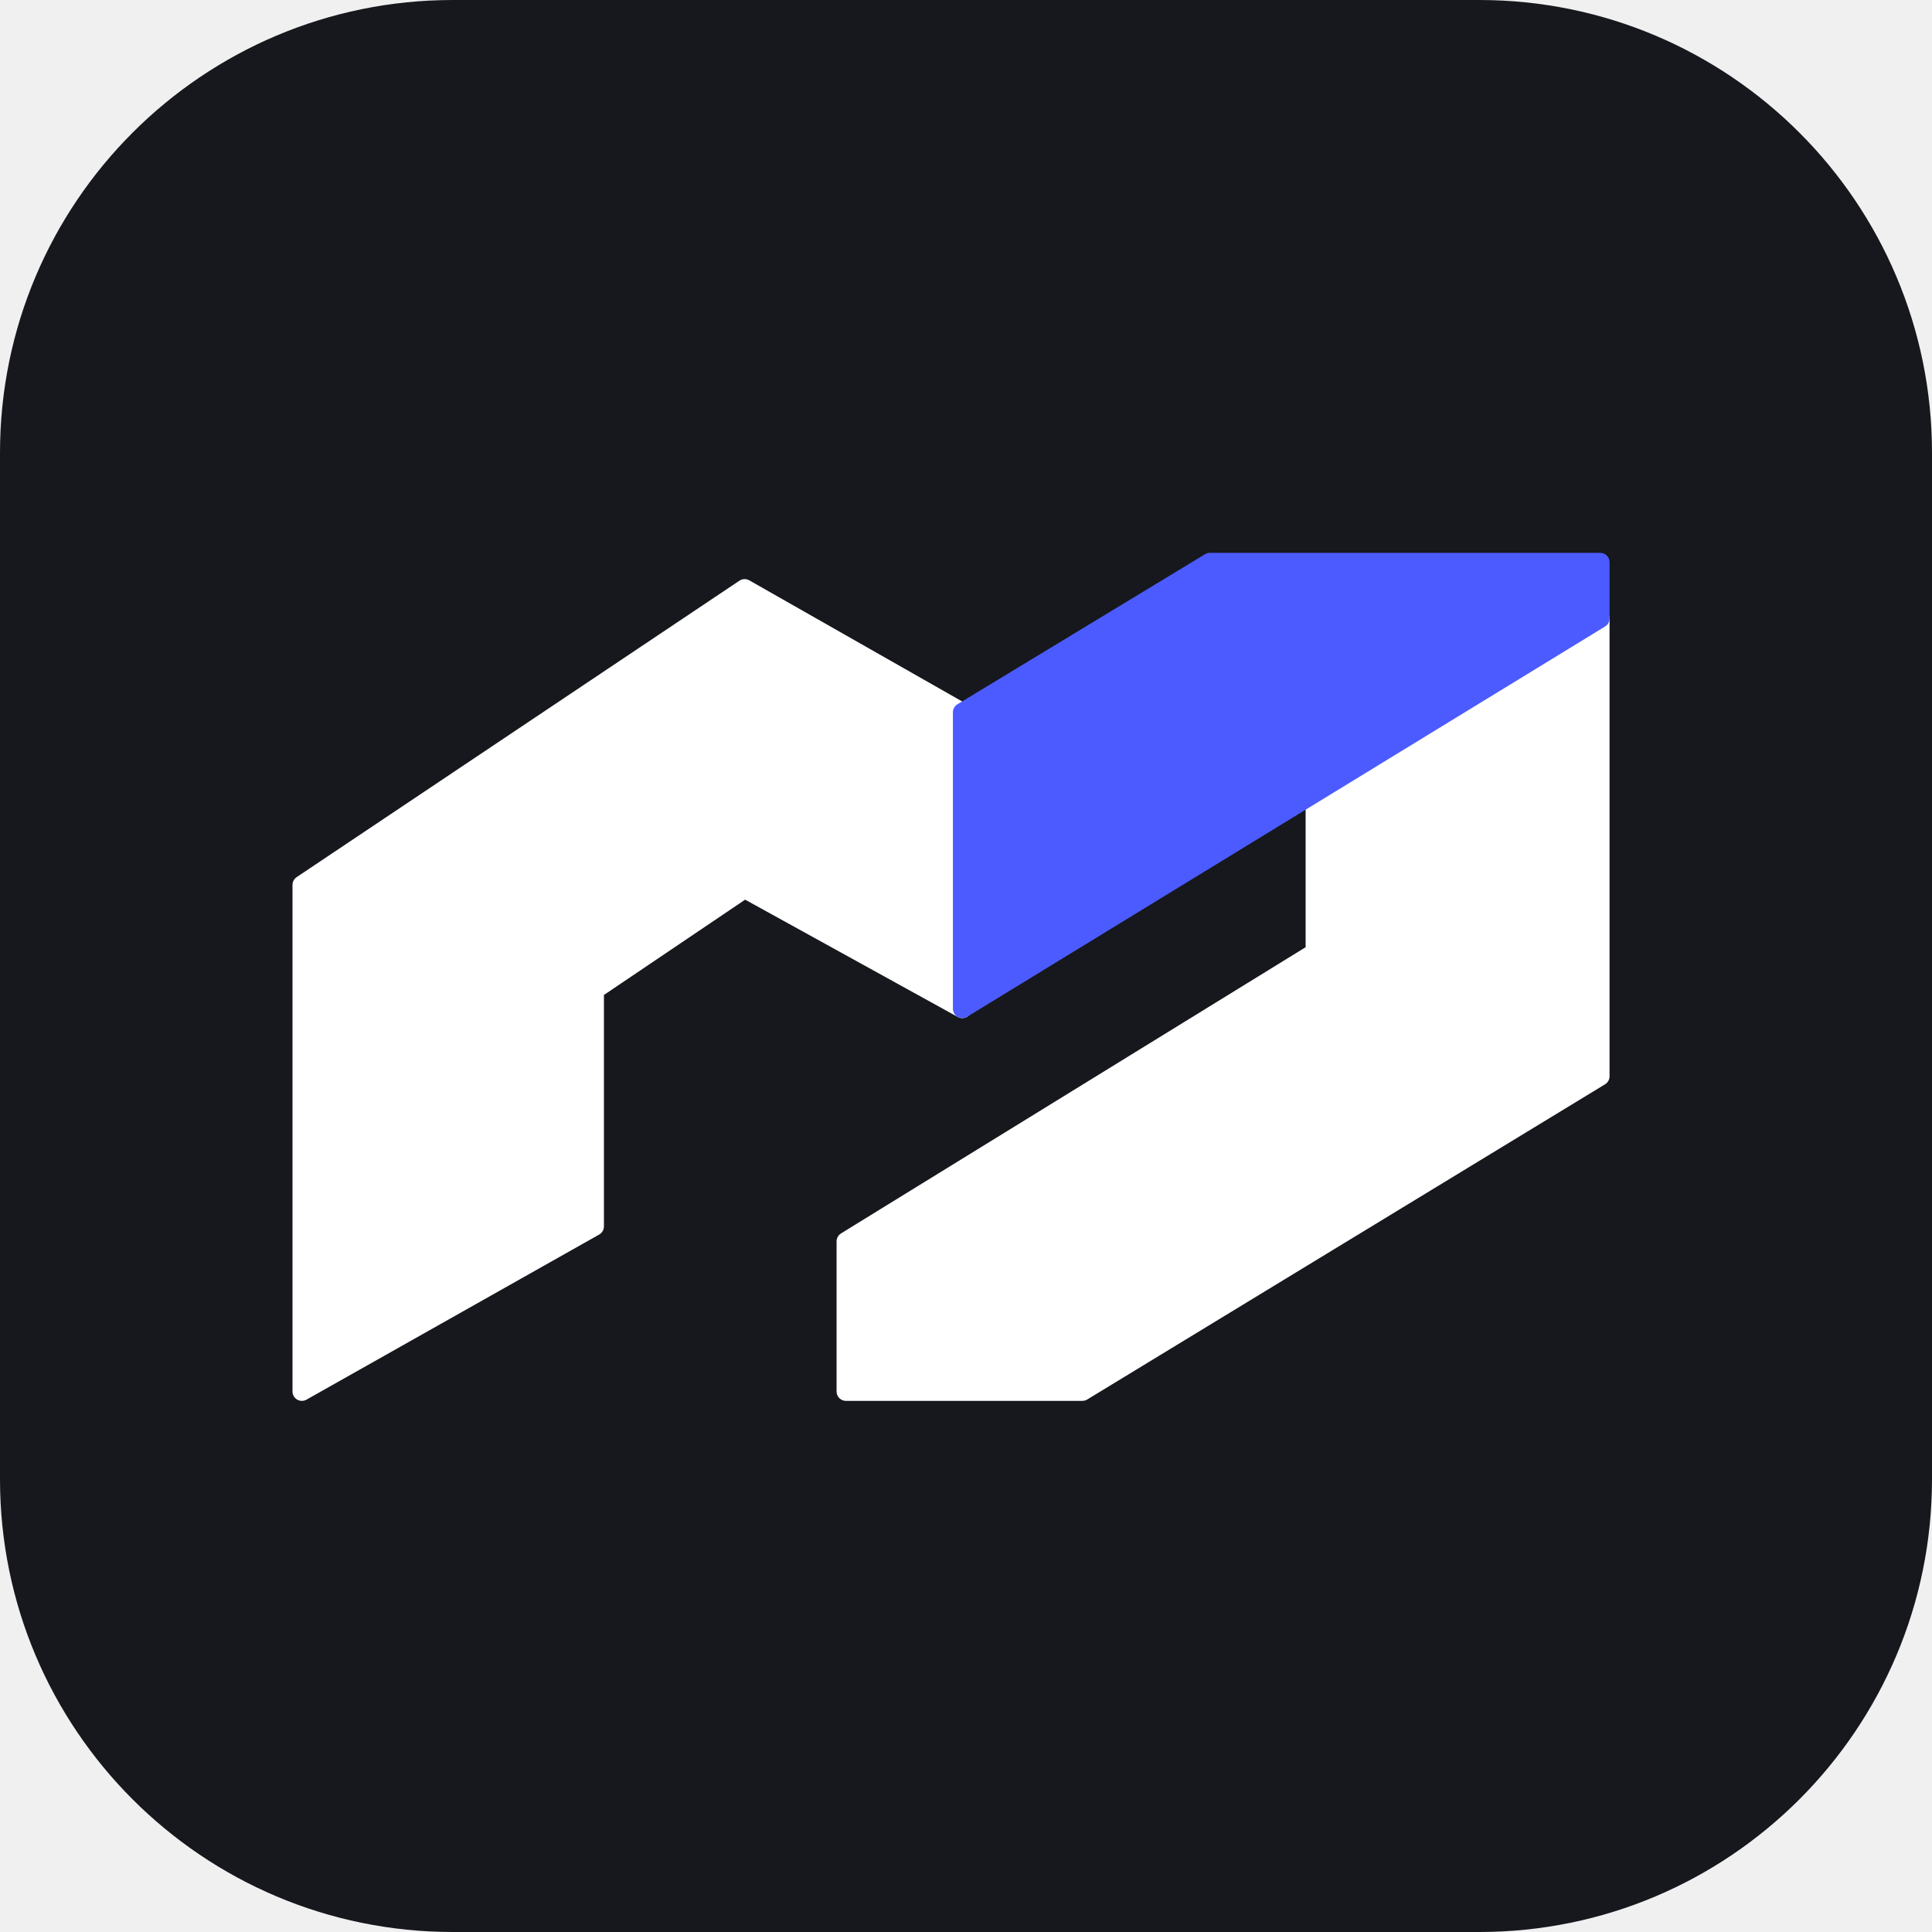
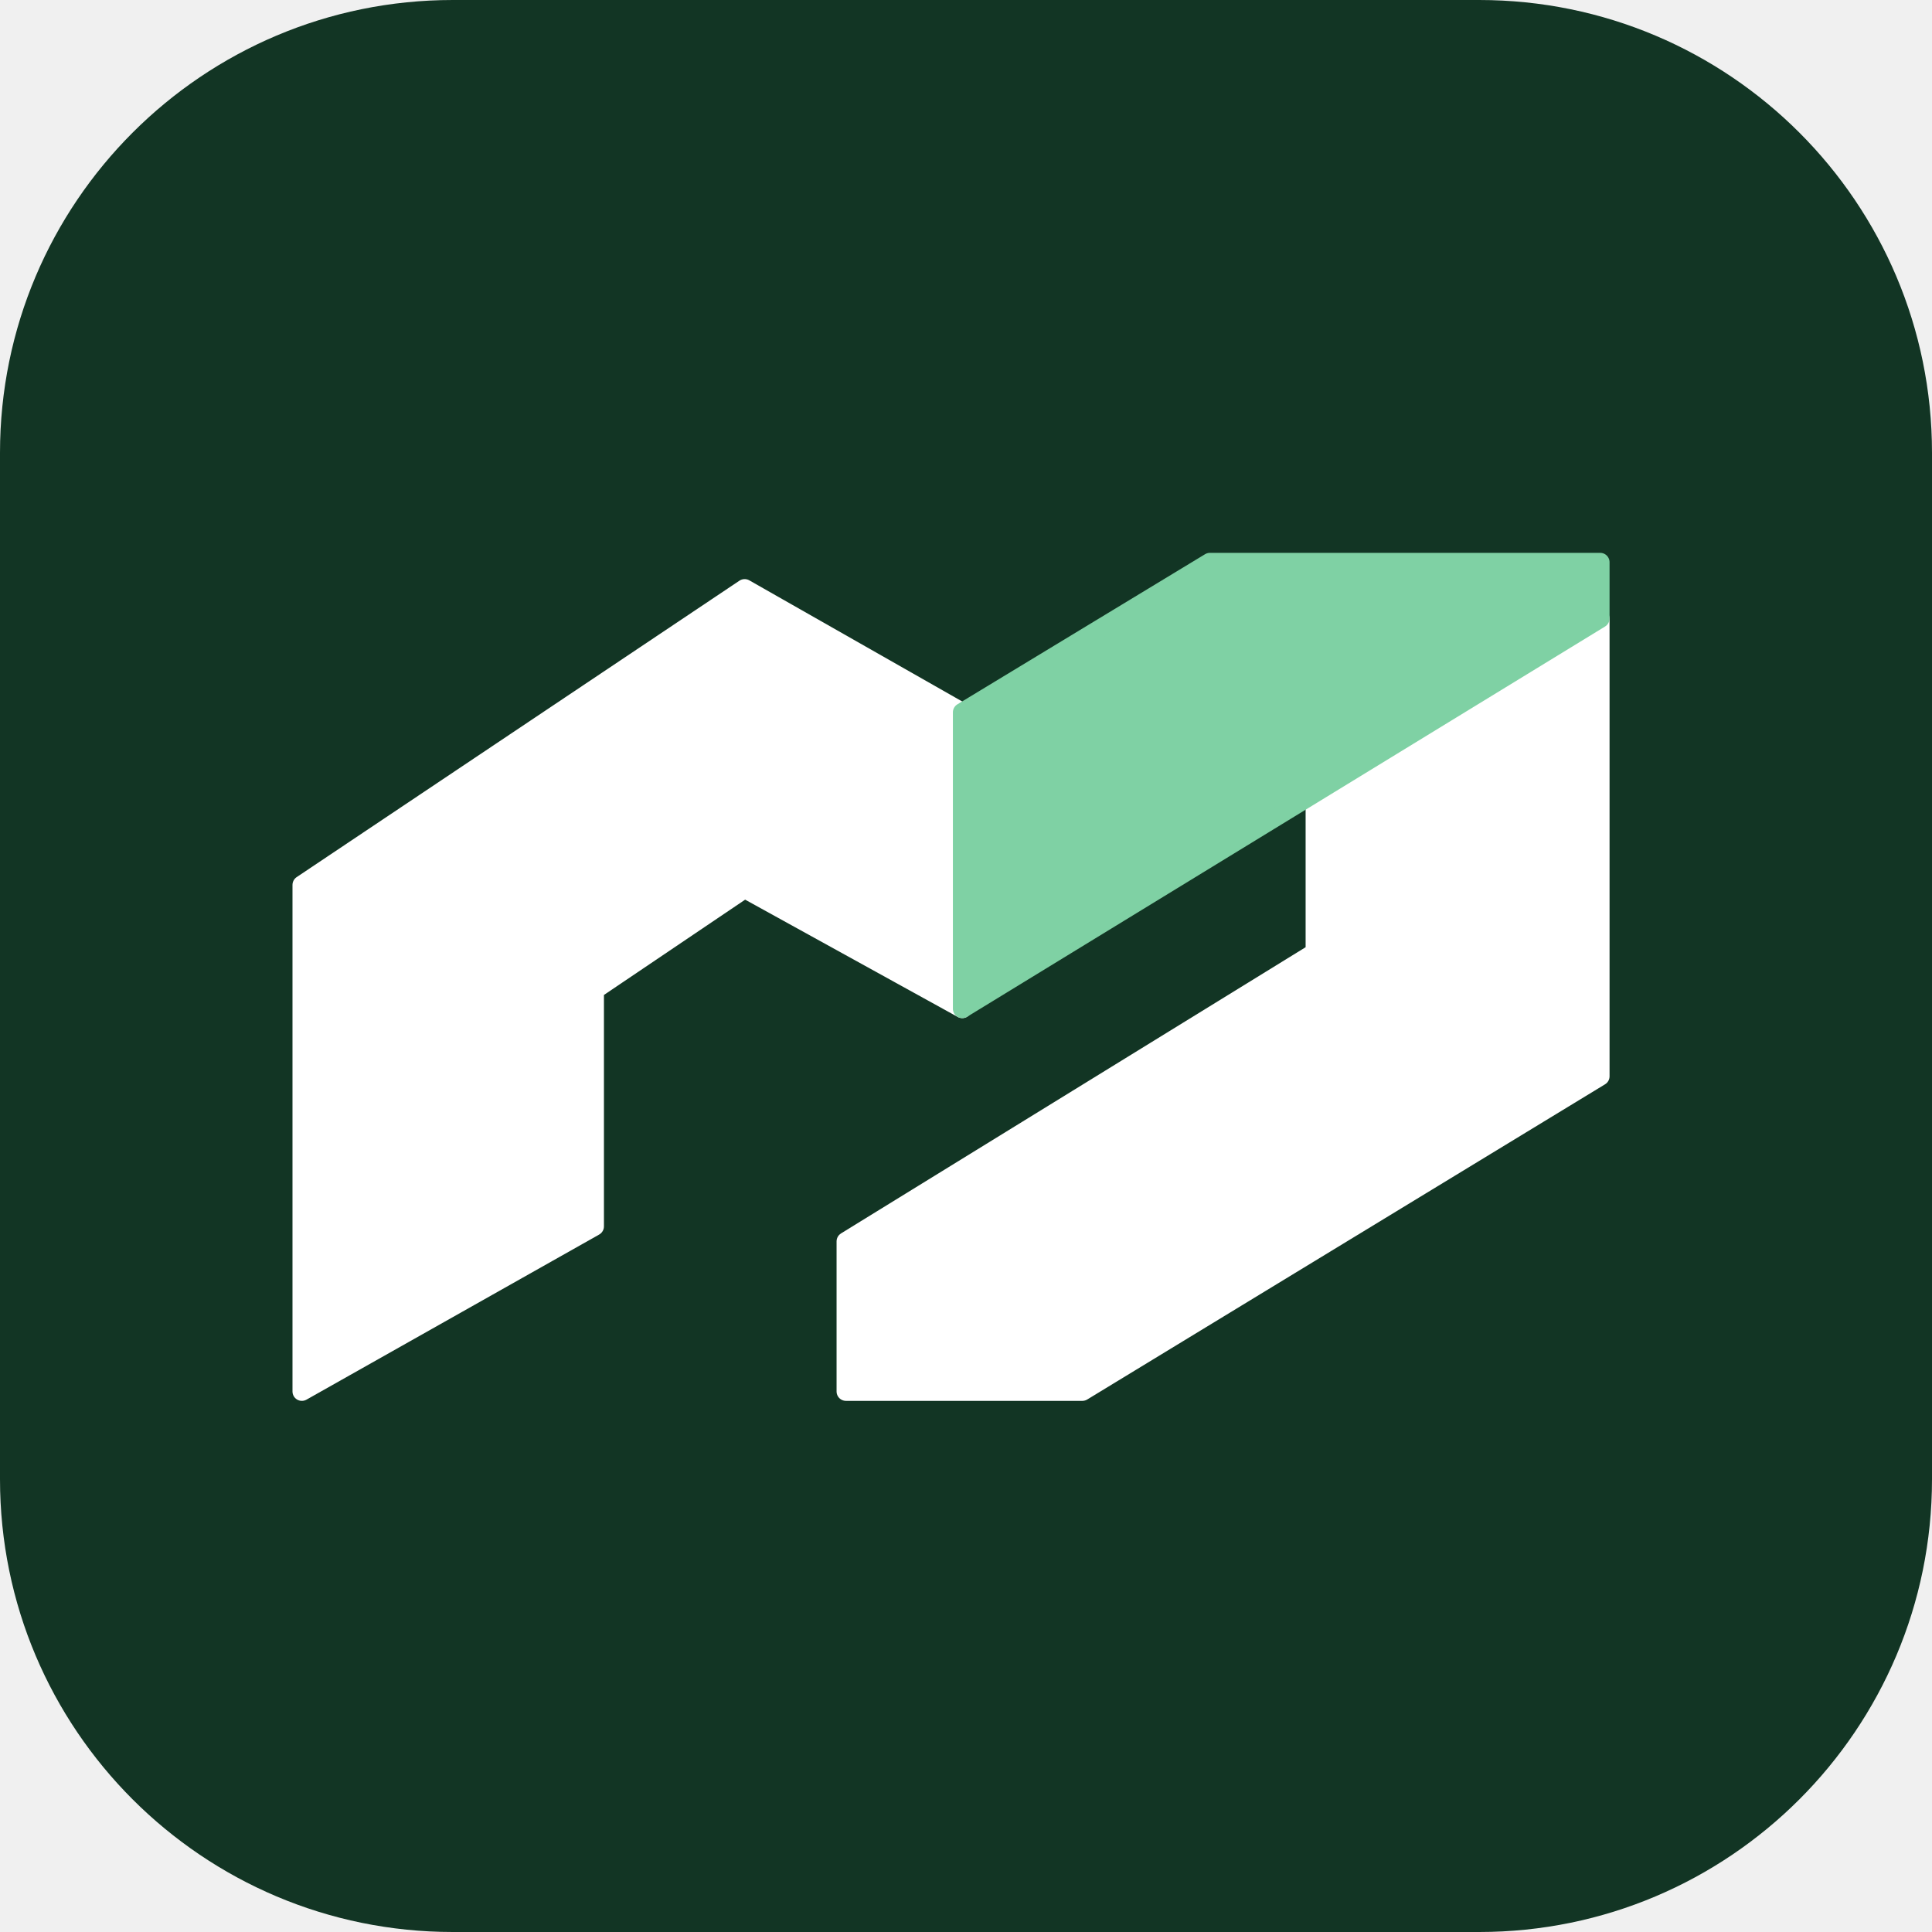
<svg xmlns="http://www.w3.org/2000/svg" viewBox="0 0 64 64">
-   <rect width="64" height="64" rx="15" fill="#16181D" />
+   <rect width="64" height="64" rx="15" fill="#123524" />
  <g transform="translate(10 18.5) scale(.1243)" stroke-linejoin="round" stroke-width="5">
    <polygon fill="#fff" stroke="#fff" points="0,87 118,8 176,41 176,120 118,88 78,115 78,178 0,222" />
    <polygon fill="#fff" stroke="#fff" points="270,63 346,16 346,138 208,222 145,222 145,182 270,105" />
-     <polygon fill="#4C5BFF" stroke="#4C5BFF" points="176,41 242,1 346,1 346,16 176,120" />
+     <polygon fill="#7FD1A4" stroke="#7FD1A4" points="176,41 242,1 346,1 346,16 176,120" />
  </g>
</svg>
